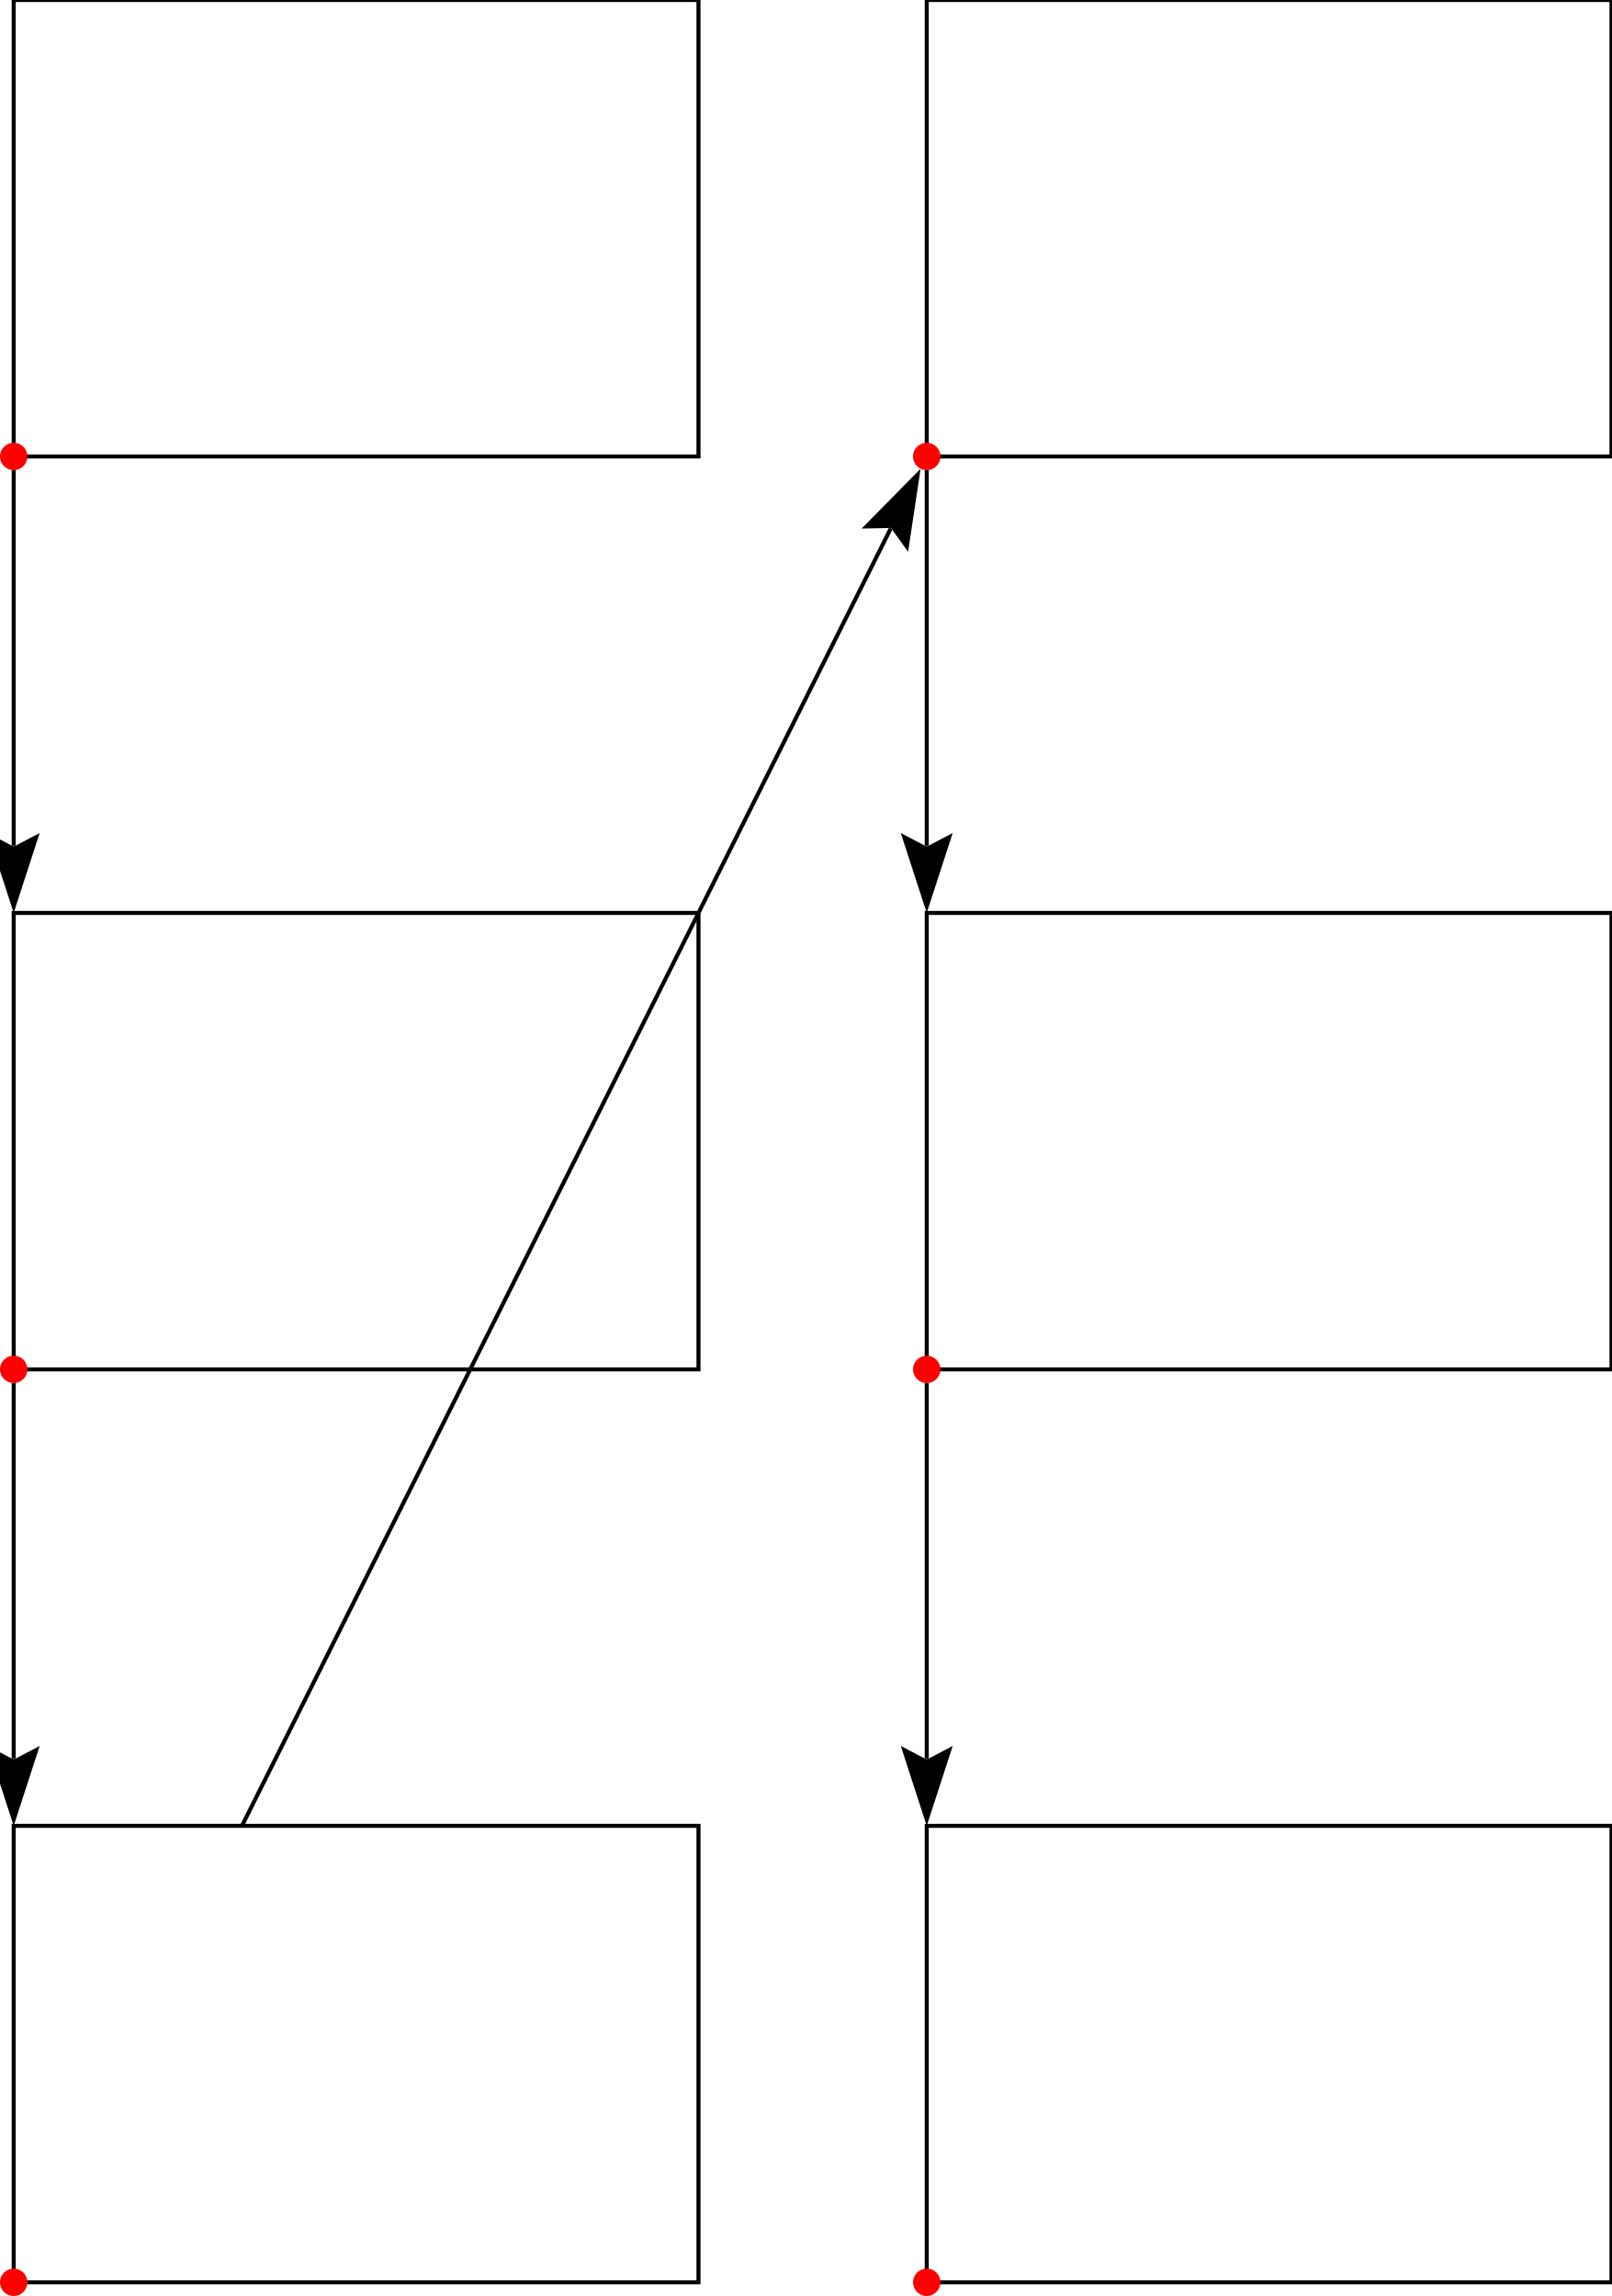
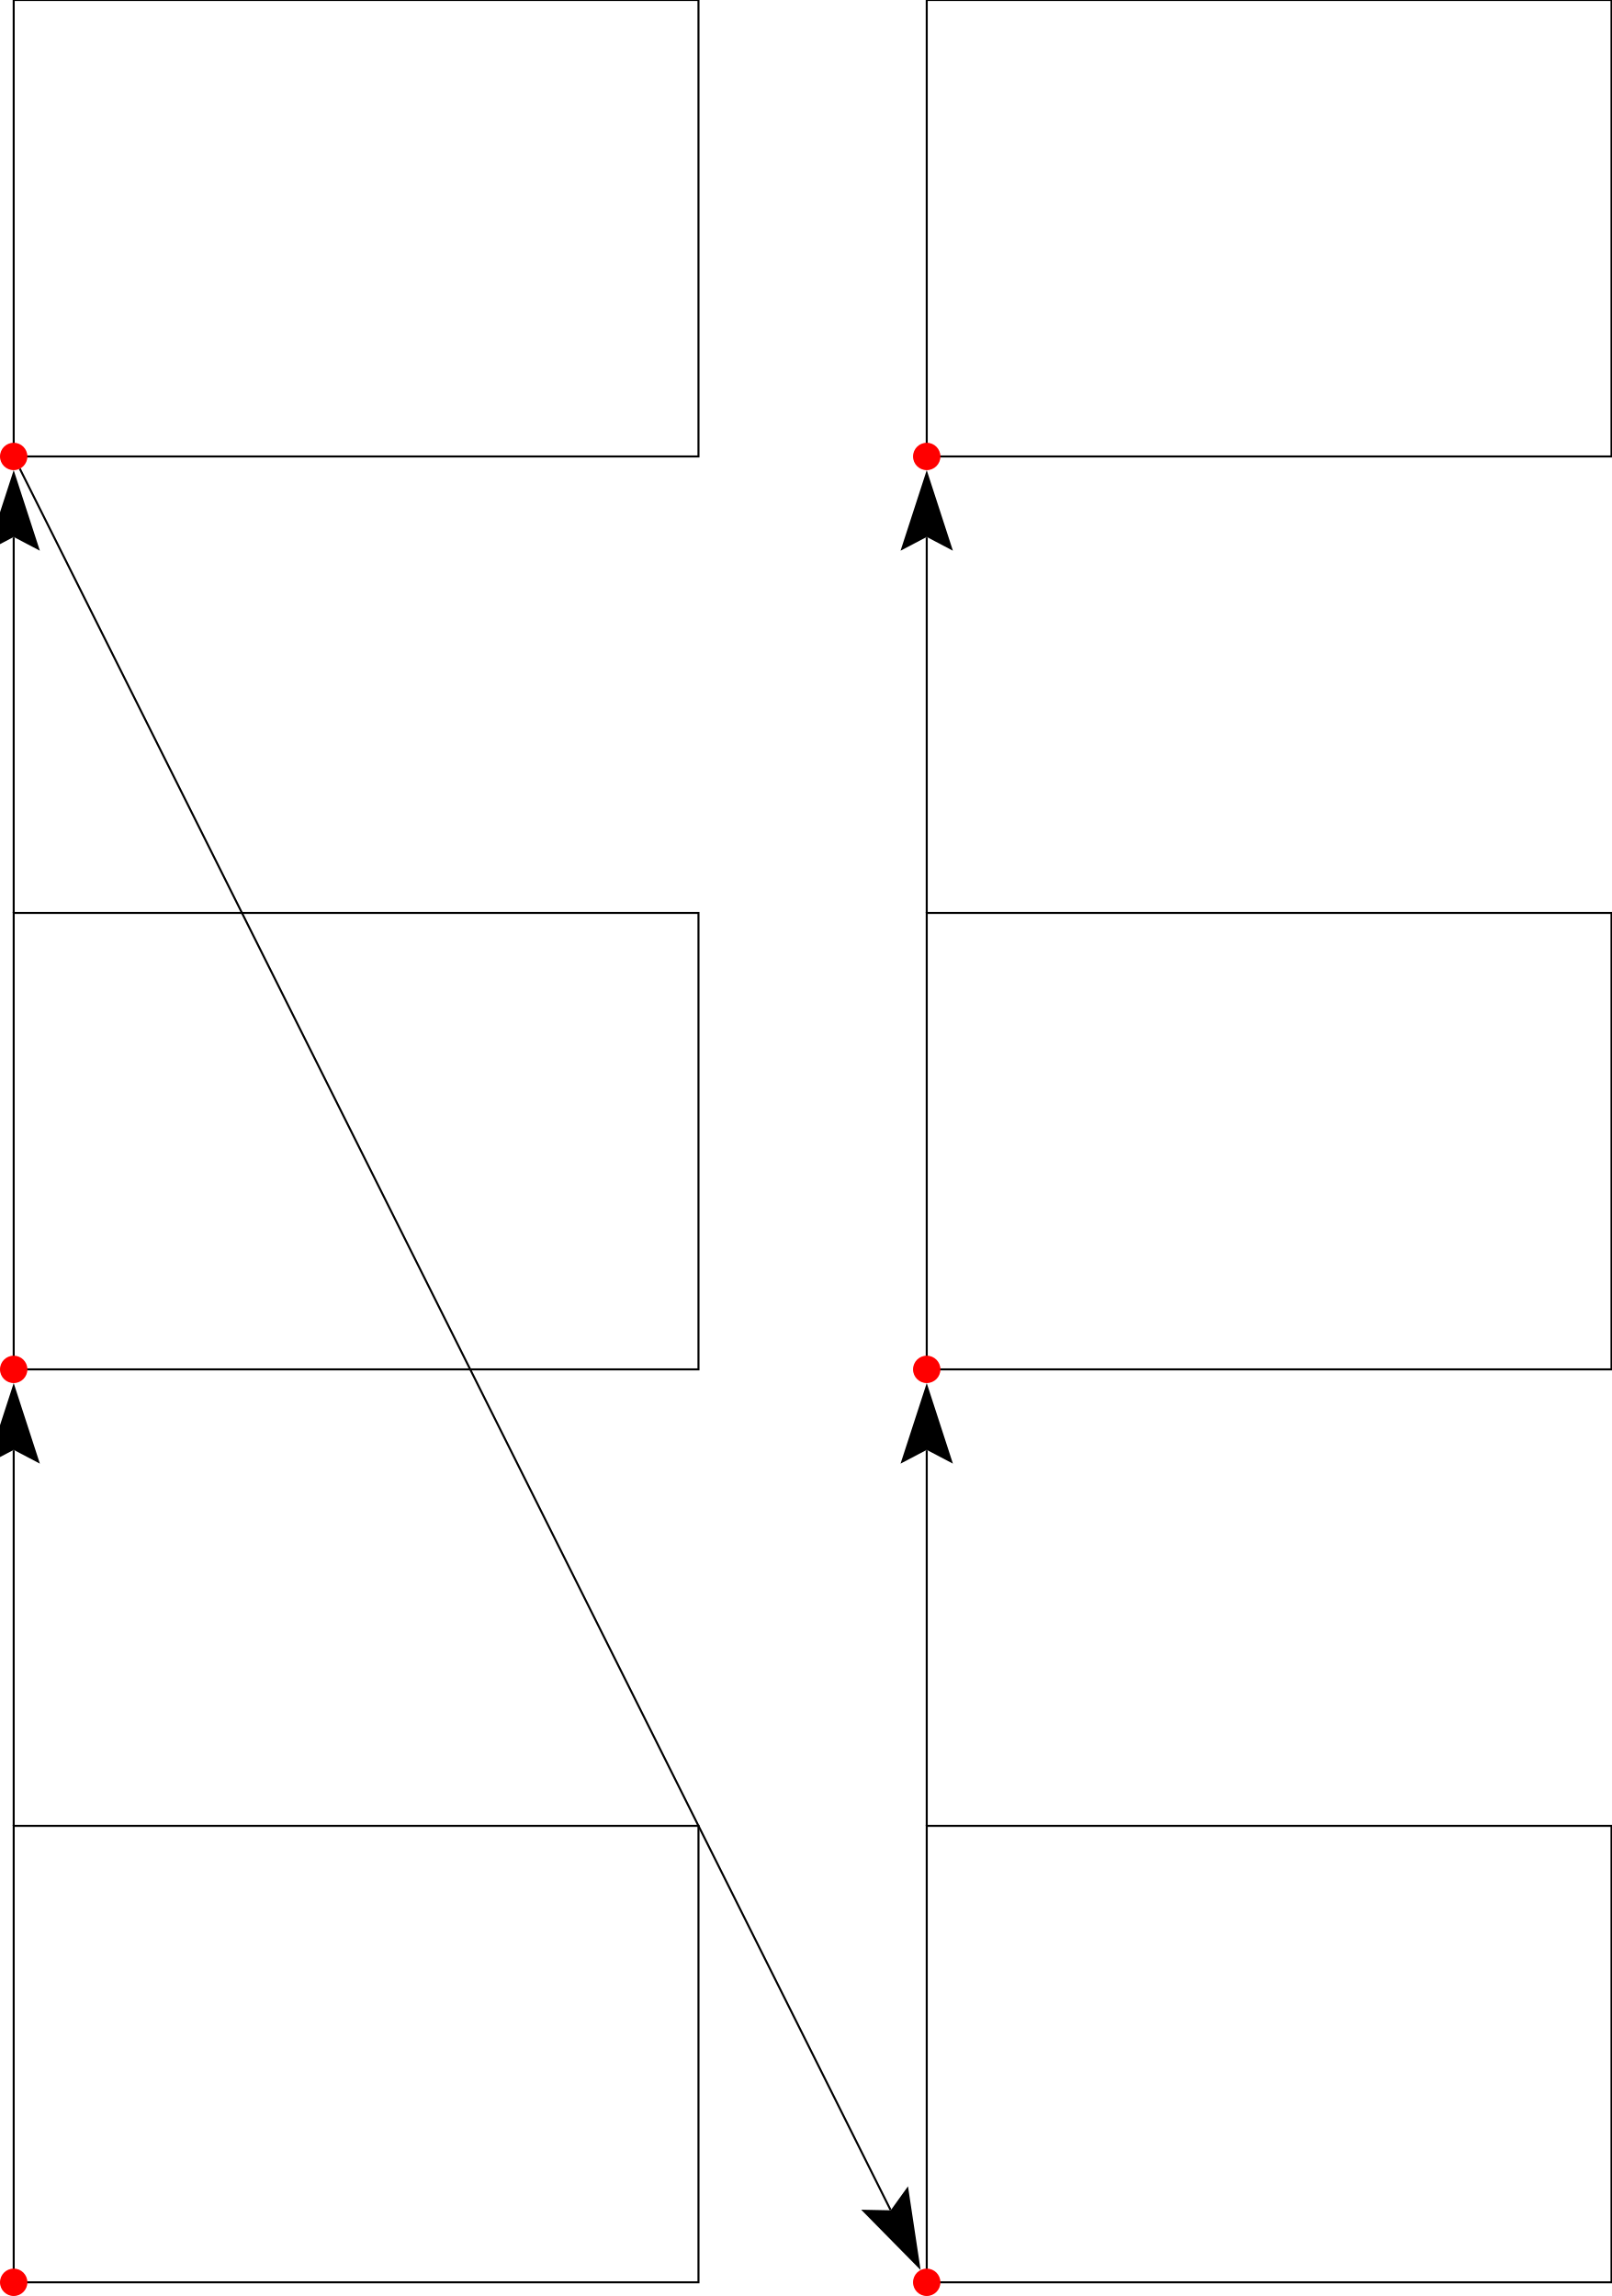
- <svg xmlns="http://www.w3.org/2000/svg" viewBox="0.0 0.0 200.0 284.986" height="284.986" font-size="1" stroke-opacity="1" width="200" stroke="rgb(0,0,0)" version="1.1">
+ <svg xmlns="http://www.w3.org/2000/svg" viewBox="0.0 0.0 400.0 569.972" height="569.972" font-size="1" stroke-opacity="1" width="400" stroke="rgb(0,0,0)" version="1.1">
  <defs />
  <g stroke-linecap="butt" fill="rgb(0,0,0)" stroke-miterlimit="10.0" stroke-width="0.5" fill-opacity="0.0" stroke-opacity="1.0" stroke-linejoin="miter" stroke="rgb(0,0,0)">
-     <path d="M 115.014,283.286 h 0 v -56.657 h 84.986 v 56.657 h -84.986 " />
+     <path d="M 230.028,113.314 h 0 v -113.314 h 169.972 v 113.314 h -169.972 " />
  </g>
  <g stroke-linecap="butt" fill="rgb(255,0,0)" stroke-miterlimit="10.0" stroke-width="0.0" fill-opacity="1.0" stroke-opacity="1.0" stroke-linejoin="miter" stroke="rgb(0,0,0)">
-     <path d="M 116.714,283.286 c 0,-0.939 -0.761,-1.7 -1.7 -1.7c -0.939,-0 -1.7,0.761 -1.7 1.7c -0,0.939 0.761,1.7 1.7 1.7c 0.939,0 1.7,-0.761 1.7 -1.7Z" />
+     <path d="M 233.428,113.314 c 0,-1.877 -1.522,-3.399 -3.399 -3.399c -1.877,-0 -3.399,1.522 -3.399 3.399c -0,1.877 1.522,3.399 3.399 3.399c 1.877,0 3.399,-1.522 3.399 -3.399Z" />
  </g>
  <g stroke-linecap="butt" fill="rgb(0,0,0)" stroke-miterlimit="10.0" stroke-width="0.5" fill-opacity="0.0" stroke-opacity="1.0" stroke-linejoin="miter" stroke="rgb(0,0,0)">
-     <path d="M 115.014,169.972 h 0 v -56.657 h 84.986 v 56.657 h -84.986 " />
+     <path d="M 230.028,339.943 h 0 v -113.314 h 169.972 v 113.314 h -169.972 " />
  </g>
  <g stroke-linecap="butt" fill="rgb(255,0,0)" stroke-miterlimit="10.0" stroke-width="0.0" fill-opacity="1.0" stroke-opacity="1.0" stroke-linejoin="miter" stroke="rgb(0,0,0)">
-     <path d="M 116.714,169.972 c 0,-0.939 -0.761,-1.7 -1.7 -1.7c -0.939,-0 -1.7,0.761 -1.7 1.7c -0,0.939 0.761,1.7 1.7 1.7c 0.939,0 1.7,-0.761 1.7 -1.7Z" />
+     <path d="M 233.428,339.943 c 0,-1.877 -1.522,-3.399 -3.399 -3.399c -1.877,-0 -3.399,1.522 -3.399 3.399c -0,1.877 1.522,3.399 3.399 3.399c 1.877,0 3.399,-1.522 3.399 -3.399Z" />
  </g>
  <g stroke-linecap="butt" fill="rgb(0,0,0)" stroke-miterlimit="10.0" stroke-width="0.5" fill-opacity="0.0" stroke-opacity="1.0" stroke-linejoin="miter" stroke="rgb(0,0,0)">
-     <path d="M 115.014,56.657 h 0 v -56.657 h 84.986 v 56.657 h -84.986 " />
+     <path d="M 230.028,566.572 h 0 v -113.314 h 169.972 v 113.314 h -169.972 " />
  </g>
  <g stroke-linecap="butt" fill="rgb(255,0,0)" stroke-miterlimit="10.0" stroke-width="0.0" fill-opacity="1.0" stroke-opacity="1.0" stroke-linejoin="miter" stroke="rgb(0,0,0)">
-     <path d="M 116.714,56.657 c 0,-0.939 -0.761,-1.7 -1.7 -1.7c -0.939,-0 -1.7,0.761 -1.7 1.7c -0,0.939 0.761,1.7 1.7 1.7c 0.939,0 1.7,-0.761 1.7 -1.7Z" />
+     <path d="M 233.428,566.572 c 0,-1.877 -1.522,-3.399 -3.399 -3.399c -1.877,-0 -3.399,1.522 -3.399 3.399c -0,1.877 1.522,3.399 3.399 3.399c 1.877,0 3.399,-1.522 3.399 -3.399Z" />
  </g>
  <g stroke-linecap="butt" fill="rgb(0,0,0)" stroke-miterlimit="10.0" stroke-width="0.5" fill-opacity="0.0" stroke-opacity="1.0" stroke-linejoin="miter" stroke="rgb(0,0,0)">
-     <path d="M 1.7,283.286 h 0 v -56.657 h 84.986 v 56.657 h -84.986 " />
+     <path d="M 3.399,113.314 h 0 v -113.314 h 169.972 v 113.314 h -169.972 " />
  </g>
  <g stroke-linecap="butt" fill="rgb(255,0,0)" stroke-miterlimit="10.0" stroke-width="0.0" fill-opacity="1.0" stroke-opacity="1.0" stroke-linejoin="miter" stroke="rgb(0,0,0)">
-     <path d="M 3.399,283.286 c 0,-0.939 -0.761,-1.7 -1.7 -1.7c -0.939,-0 -1.7,0.761 -1.7 1.7c -0,0.939 0.761,1.7 1.7 1.7c 0.939,0 1.7,-0.761 1.7 -1.7Z" />
+     <path d="M 6.799,113.314 c 0,-1.877 -1.522,-3.399 -3.399 -3.399c -1.877,-0 -3.399,1.522 -3.399 3.399c -0,1.877 1.522,3.399 3.399 3.399c 1.877,0 3.399,-1.522 3.399 -3.399Z" />
  </g>
  <g stroke-linecap="butt" fill="rgb(0,0,0)" stroke-miterlimit="10.0" stroke-width="0.5" fill-opacity="0.0" stroke-opacity="1.0" stroke-linejoin="miter" stroke="rgb(0,0,0)">
-     <path d="M 1.7,169.972 h 0 v -56.657 h 84.986 v 56.657 h -84.986 " />
+     <path d="M 3.399,339.943 h 0 v -113.314 h 169.972 v 113.314 h -169.972 " />
  </g>
  <g stroke-linecap="butt" fill="rgb(255,0,0)" stroke-miterlimit="10.0" stroke-width="0.0" fill-opacity="1.0" stroke-opacity="1.0" stroke-linejoin="miter" stroke="rgb(0,0,0)">
-     <path d="M 3.399,169.972 c 0,-0.939 -0.761,-1.7 -1.7 -1.7c -0.939,-0 -1.7,0.761 -1.7 1.7c -0,0.939 0.761,1.7 1.7 1.7c 0.939,0 1.7,-0.761 1.7 -1.7Z" />
+     <path d="M 6.799,339.943 c 0,-1.877 -1.522,-3.399 -3.399 -3.399c -1.877,-0 -3.399,1.522 -3.399 3.399c -0,1.877 1.522,3.399 3.399 3.399c 1.877,0 3.399,-1.522 3.399 -3.399Z" />
  </g>
  <g stroke-linecap="butt" fill="rgb(0,0,0)" stroke-miterlimit="10.0" stroke-width="0.5" fill-opacity="0.0" stroke-opacity="1.0" stroke-linejoin="miter" stroke="rgb(0,0,0)">
-     <path d="M 1.7,56.657 h 0 v -56.657 h 84.986 v 56.657 h -84.986 " />
+     <path d="M 3.399,566.572 h 0 v -113.314 h 169.972 v 113.314 h -169.972 " />
  </g>
  <g stroke-linecap="butt" fill="rgb(255,0,0)" stroke-miterlimit="10.0" stroke-width="0.0" fill-opacity="1.0" stroke-opacity="1.0" stroke-linejoin="miter" stroke="rgb(0,0,0)">
-     <path d="M 3.399,56.657 c 0,-0.939 -0.761,-1.7 -1.7 -1.7c -0.939,-0 -1.7,0.761 -1.7 1.7c -0,0.939 0.761,1.7 1.7 1.7c 0.939,0 1.7,-0.761 1.7 -1.7Z" />
+     <path d="M 6.799,566.572 c 0,-1.877 -1.522,-3.399 -3.399 -3.399c -1.877,-0 -3.399,1.522 -3.399 3.399c -0,1.877 1.522,3.399 3.399 3.399c 1.877,0 3.399,-1.522 3.399 -3.399Z" />
  </g>
  <g stroke-linecap="butt" fill="rgb(0,0,0)" stroke-miterlimit="10.0" stroke-width="0.5" fill-opacity="0.0" stroke-opacity="1.0" stroke-linejoin="miter" stroke="rgb(0,0,0)">
-     <path d="M 115.014,171.671 l 0,46.602 " />
+     <path d="M 230.028,226.629 l 0,-93.203 " />
  </g>
  <g stroke-linecap="butt" fill="rgb(0,0,0)" stroke-miterlimit="10.0" stroke-width="0.0" fill-opacity="1.0" stroke-opacity="1.0" stroke-linejoin="miter" stroke="rgb(0,0,0)" />
  <g stroke-linecap="butt" fill="rgb(0,0,0)" stroke-miterlimit="10.0" stroke-width="0.0" fill-opacity="1.0" stroke-opacity="1.0" stroke-linejoin="miter" stroke="rgb(0,0,0)" />
  <g stroke-linecap="butt" fill="rgb(0,0,0)" stroke-miterlimit="10.0" stroke-width="0.0" fill-opacity="1.0" stroke-opacity="1.0" stroke-linejoin="miter" stroke="rgb(0,0,0)">
-     <path d="M 115.014,226.629 l 3.223,-9.919 l -3.223,1.694 l -3.223,-1.694 Z" />
+     <path d="M 230.028,116.714 l -6.497,19.996 l 6.497,-3.416 l 6.497,3.416 Z" />
  </g>
  <g stroke-linecap="butt" fill="rgb(0,0,0)" stroke-miterlimit="10.0" stroke-width="0.0" fill-opacity="1.0" stroke-opacity="1.0" stroke-linejoin="miter" stroke="rgb(0,0,0)">
-     <path d="M 115.014,218.404 l -0,-0.131 l 0.25,-0 l -0.25,0.131 l -0,-0.131 l -0.25,0 Z" />
+     <path d="M 230.028,133.294 l -0,0.131 l -0.25,-0 l 0.25,-0.131 l -0,0.131 l 0.25,0 Z" />
  </g>
  <g stroke-linecap="butt" fill="rgb(0,0,0)" stroke-miterlimit="10.0" stroke-width="0.5" fill-opacity="0.0" stroke-opacity="1.0" stroke-linejoin="miter" stroke="rgb(0,0,0)">
-     <path d="M 115.014,58.357 l 0,46.602 " />
+     <path d="M 230.028,453.258 l 0,-93.203 " />
  </g>
  <g stroke-linecap="butt" fill="rgb(0,0,0)" stroke-miterlimit="10.0" stroke-width="0.0" fill-opacity="1.0" stroke-opacity="1.0" stroke-linejoin="miter" stroke="rgb(0,0,0)" />
  <g stroke-linecap="butt" fill="rgb(0,0,0)" stroke-miterlimit="10.0" stroke-width="0.0" fill-opacity="1.0" stroke-opacity="1.0" stroke-linejoin="miter" stroke="rgb(0,0,0)" />
  <g stroke-linecap="butt" fill="rgb(0,0,0)" stroke-miterlimit="10.0" stroke-width="0.0" fill-opacity="1.0" stroke-opacity="1.0" stroke-linejoin="miter" stroke="rgb(0,0,0)">
-     <path d="M 115.014,113.314 l 3.223,-9.919 l -3.223,1.694 l -3.223,-1.694 Z" />
+     <path d="M 230.028,343.343 l -6.497,19.996 l 6.497,-3.416 l 6.497,3.416 Z" />
  </g>
  <g stroke-linecap="butt" fill="rgb(0,0,0)" stroke-miterlimit="10.0" stroke-width="0.0" fill-opacity="1.0" stroke-opacity="1.0" stroke-linejoin="miter" stroke="rgb(0,0,0)">
-     <path d="M 115.014,105.09 l -0,-0.131 l 0.25,-0 l -0.25,0.131 l -0,-0.131 l -0.25,0 Z" />
+     <path d="M 230.028,359.923 l -0,0.131 l -0.25,-0 l 0.25,-0.131 l -0,0.131 l 0.25,0 Z" />
  </g>
  <g stroke-linecap="butt" fill="rgb(0,0,0)" stroke-miterlimit="10.0" stroke-width="0.5" fill-opacity="0.0" stroke-opacity="1.0" stroke-linejoin="miter" stroke="rgb(0,0,0)">
-     <path d="M 30.028,226.629 l 80.489,-160.977 " />
+     <path d="M 4.92,116.356 l 216.114,432.228 " />
  </g>
  <g stroke-linecap="butt" fill="rgb(0,0,0)" stroke-miterlimit="10.0" stroke-width="0.0" fill-opacity="1.0" stroke-opacity="1.0" stroke-linejoin="miter" stroke="rgb(0,0,0)" />
  <g stroke-linecap="butt" fill="rgb(0,0,0)" stroke-miterlimit="10.0" stroke-width="0.0" fill-opacity="1.0" stroke-opacity="1.0" stroke-linejoin="miter" stroke="rgb(0,0,0)" />
  <g stroke-linecap="butt" fill="rgb(0,0,0)" stroke-miterlimit="10.0" stroke-width="0.0" fill-opacity="1.0" stroke-opacity="1.0" stroke-linejoin="miter" stroke="rgb(0,0,0)">
-     <path d="M 114.254,58.178 l -7.318,7.43 l 3.64,-0.074 l 2.125,2.957 Z" />
+     <path d="M 228.508,563.531 l -3.131,-20.791 l -4.284,5.961 l -7.339,-0.149 Z" />
  </g>
  <g stroke-linecap="butt" fill="rgb(0,0,0)" stroke-miterlimit="10.0" stroke-width="0.0" fill-opacity="1.0" stroke-opacity="1.0" stroke-linejoin="miter" stroke="rgb(0,0,0)">
-     <path d="M 110.576,65.534 l -0.059,0.118 l -0.224,-0.112 l 0.282,-0.006 l -0.059,0.118 l 0.224,0.112 Z" />
+     <path d="M 221.093,548.701 l -0.059,-0.118 l 0.224,-0.112 l -0.165,0.229 l -0.059,-0.118 l -0.224,0.112 Z" />
  </g>
  <g stroke-linecap="butt" fill="rgb(0,0,0)" stroke-miterlimit="10.0" stroke-width="0.5" fill-opacity="0.0" stroke-opacity="1.0" stroke-linejoin="miter" stroke="rgb(0,0,0)">
-     <path d="M 1.7,171.671 l 0,46.602 " />
+     <path d="M 3.399,226.629 l 0,-93.203 " />
  </g>
  <g stroke-linecap="butt" fill="rgb(0,0,0)" stroke-miterlimit="10.0" stroke-width="0.0" fill-opacity="1.0" stroke-opacity="1.0" stroke-linejoin="miter" stroke="rgb(0,0,0)" />
  <g stroke-linecap="butt" fill="rgb(0,0,0)" stroke-miterlimit="10.0" stroke-width="0.0" fill-opacity="1.0" stroke-opacity="1.0" stroke-linejoin="miter" stroke="rgb(0,0,0)" />
  <g stroke-linecap="butt" fill="rgb(0,0,0)" stroke-miterlimit="10.0" stroke-width="0.0" fill-opacity="1.0" stroke-opacity="1.0" stroke-linejoin="miter" stroke="rgb(0,0,0)">
-     <path d="M 1.7,226.629 l 3.223,-9.919 l -3.223,1.694 l -3.223,-1.694 Z" />
+     <path d="M 3.399,116.714 l -6.497,19.996 l 6.497,-3.416 l 6.497,3.416 Z" />
  </g>
  <g stroke-linecap="butt" fill="rgb(0,0,0)" stroke-miterlimit="10.0" stroke-width="0.0" fill-opacity="1.0" stroke-opacity="1.0" stroke-linejoin="miter" stroke="rgb(0,0,0)">
-     <path d="M 1.7,218.404 l -0,-0.131 l 0.25,-0 l -0.25,0.131 l -0,-0.131 l -0.25,0 Z" />
+     <path d="M 3.399,133.294 l -0,0.131 l -0.25,-0 l 0.25,-0.131 l -0,0.131 l 0.25,0 Z" />
  </g>
  <g stroke-linecap="butt" fill="rgb(0,0,0)" stroke-miterlimit="10.0" stroke-width="0.5" fill-opacity="0.0" stroke-opacity="1.0" stroke-linejoin="miter" stroke="rgb(0,0,0)">
-     <path d="M 1.7,58.357 l 0,46.602 " />
+     <path d="M 3.399,453.258 l 0,-93.203 " />
  </g>
  <g stroke-linecap="butt" fill="rgb(0,0,0)" stroke-miterlimit="10.0" stroke-width="0.0" fill-opacity="1.0" stroke-opacity="1.0" stroke-linejoin="miter" stroke="rgb(0,0,0)" />
  <g stroke-linecap="butt" fill="rgb(0,0,0)" stroke-miterlimit="10.0" stroke-width="0.0" fill-opacity="1.0" stroke-opacity="1.0" stroke-linejoin="miter" stroke="rgb(0,0,0)" />
  <g stroke-linecap="butt" fill="rgb(0,0,0)" stroke-miterlimit="10.0" stroke-width="0.0" fill-opacity="1.0" stroke-opacity="1.0" stroke-linejoin="miter" stroke="rgb(0,0,0)">
-     <path d="M 1.7,113.314 l 3.223,-9.919 l -3.223,1.694 l -3.223,-1.694 Z" />
+     <path d="M 3.399,343.343 l -6.497,19.996 l 6.497,-3.416 l 6.497,3.416 Z" />
  </g>
  <g stroke-linecap="butt" fill="rgb(0,0,0)" stroke-miterlimit="10.0" stroke-width="0.0" fill-opacity="1.0" stroke-opacity="1.0" stroke-linejoin="miter" stroke="rgb(0,0,0)">
-     <path d="M 1.7,105.09 l -0,-0.131 l 0.25,-0 l -0.25,0.131 l -0,-0.131 l -0.25,0 Z" />
+     <path d="M 3.399,359.923 l -0,0.131 l -0.25,-0 l 0.25,-0.131 l -0,0.131 l 0.25,0 Z" />
  </g>
</svg>
